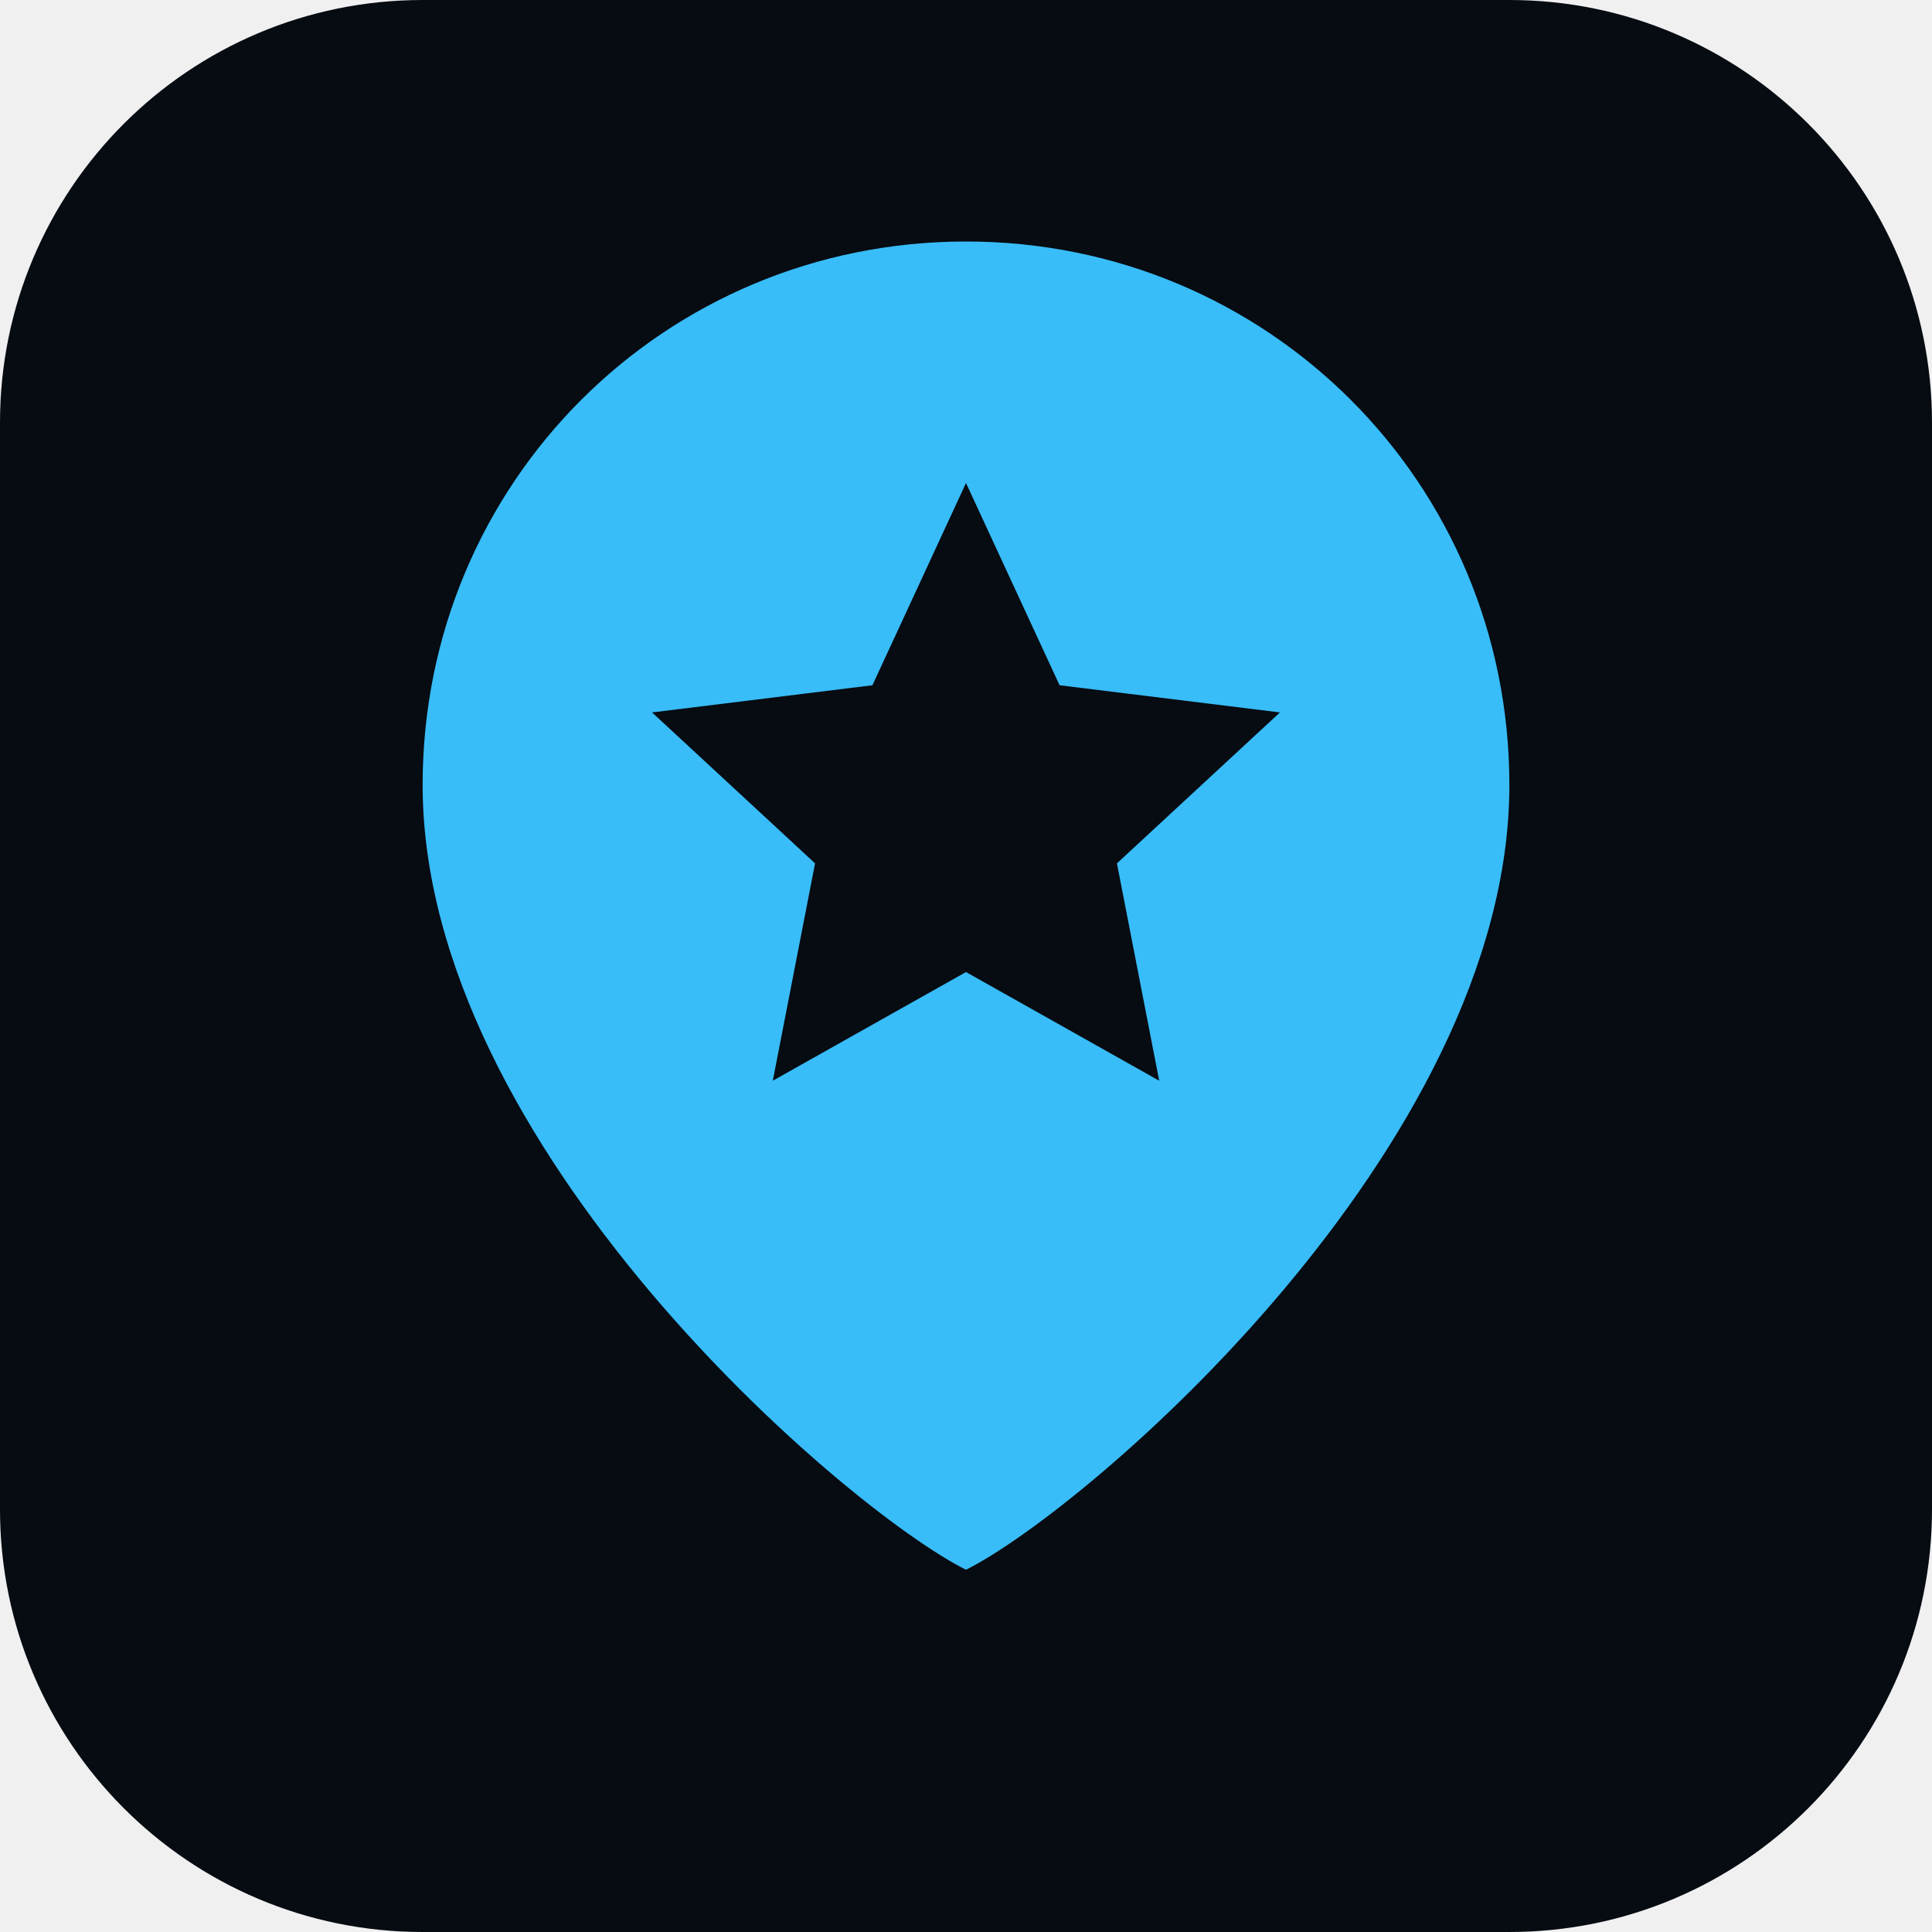
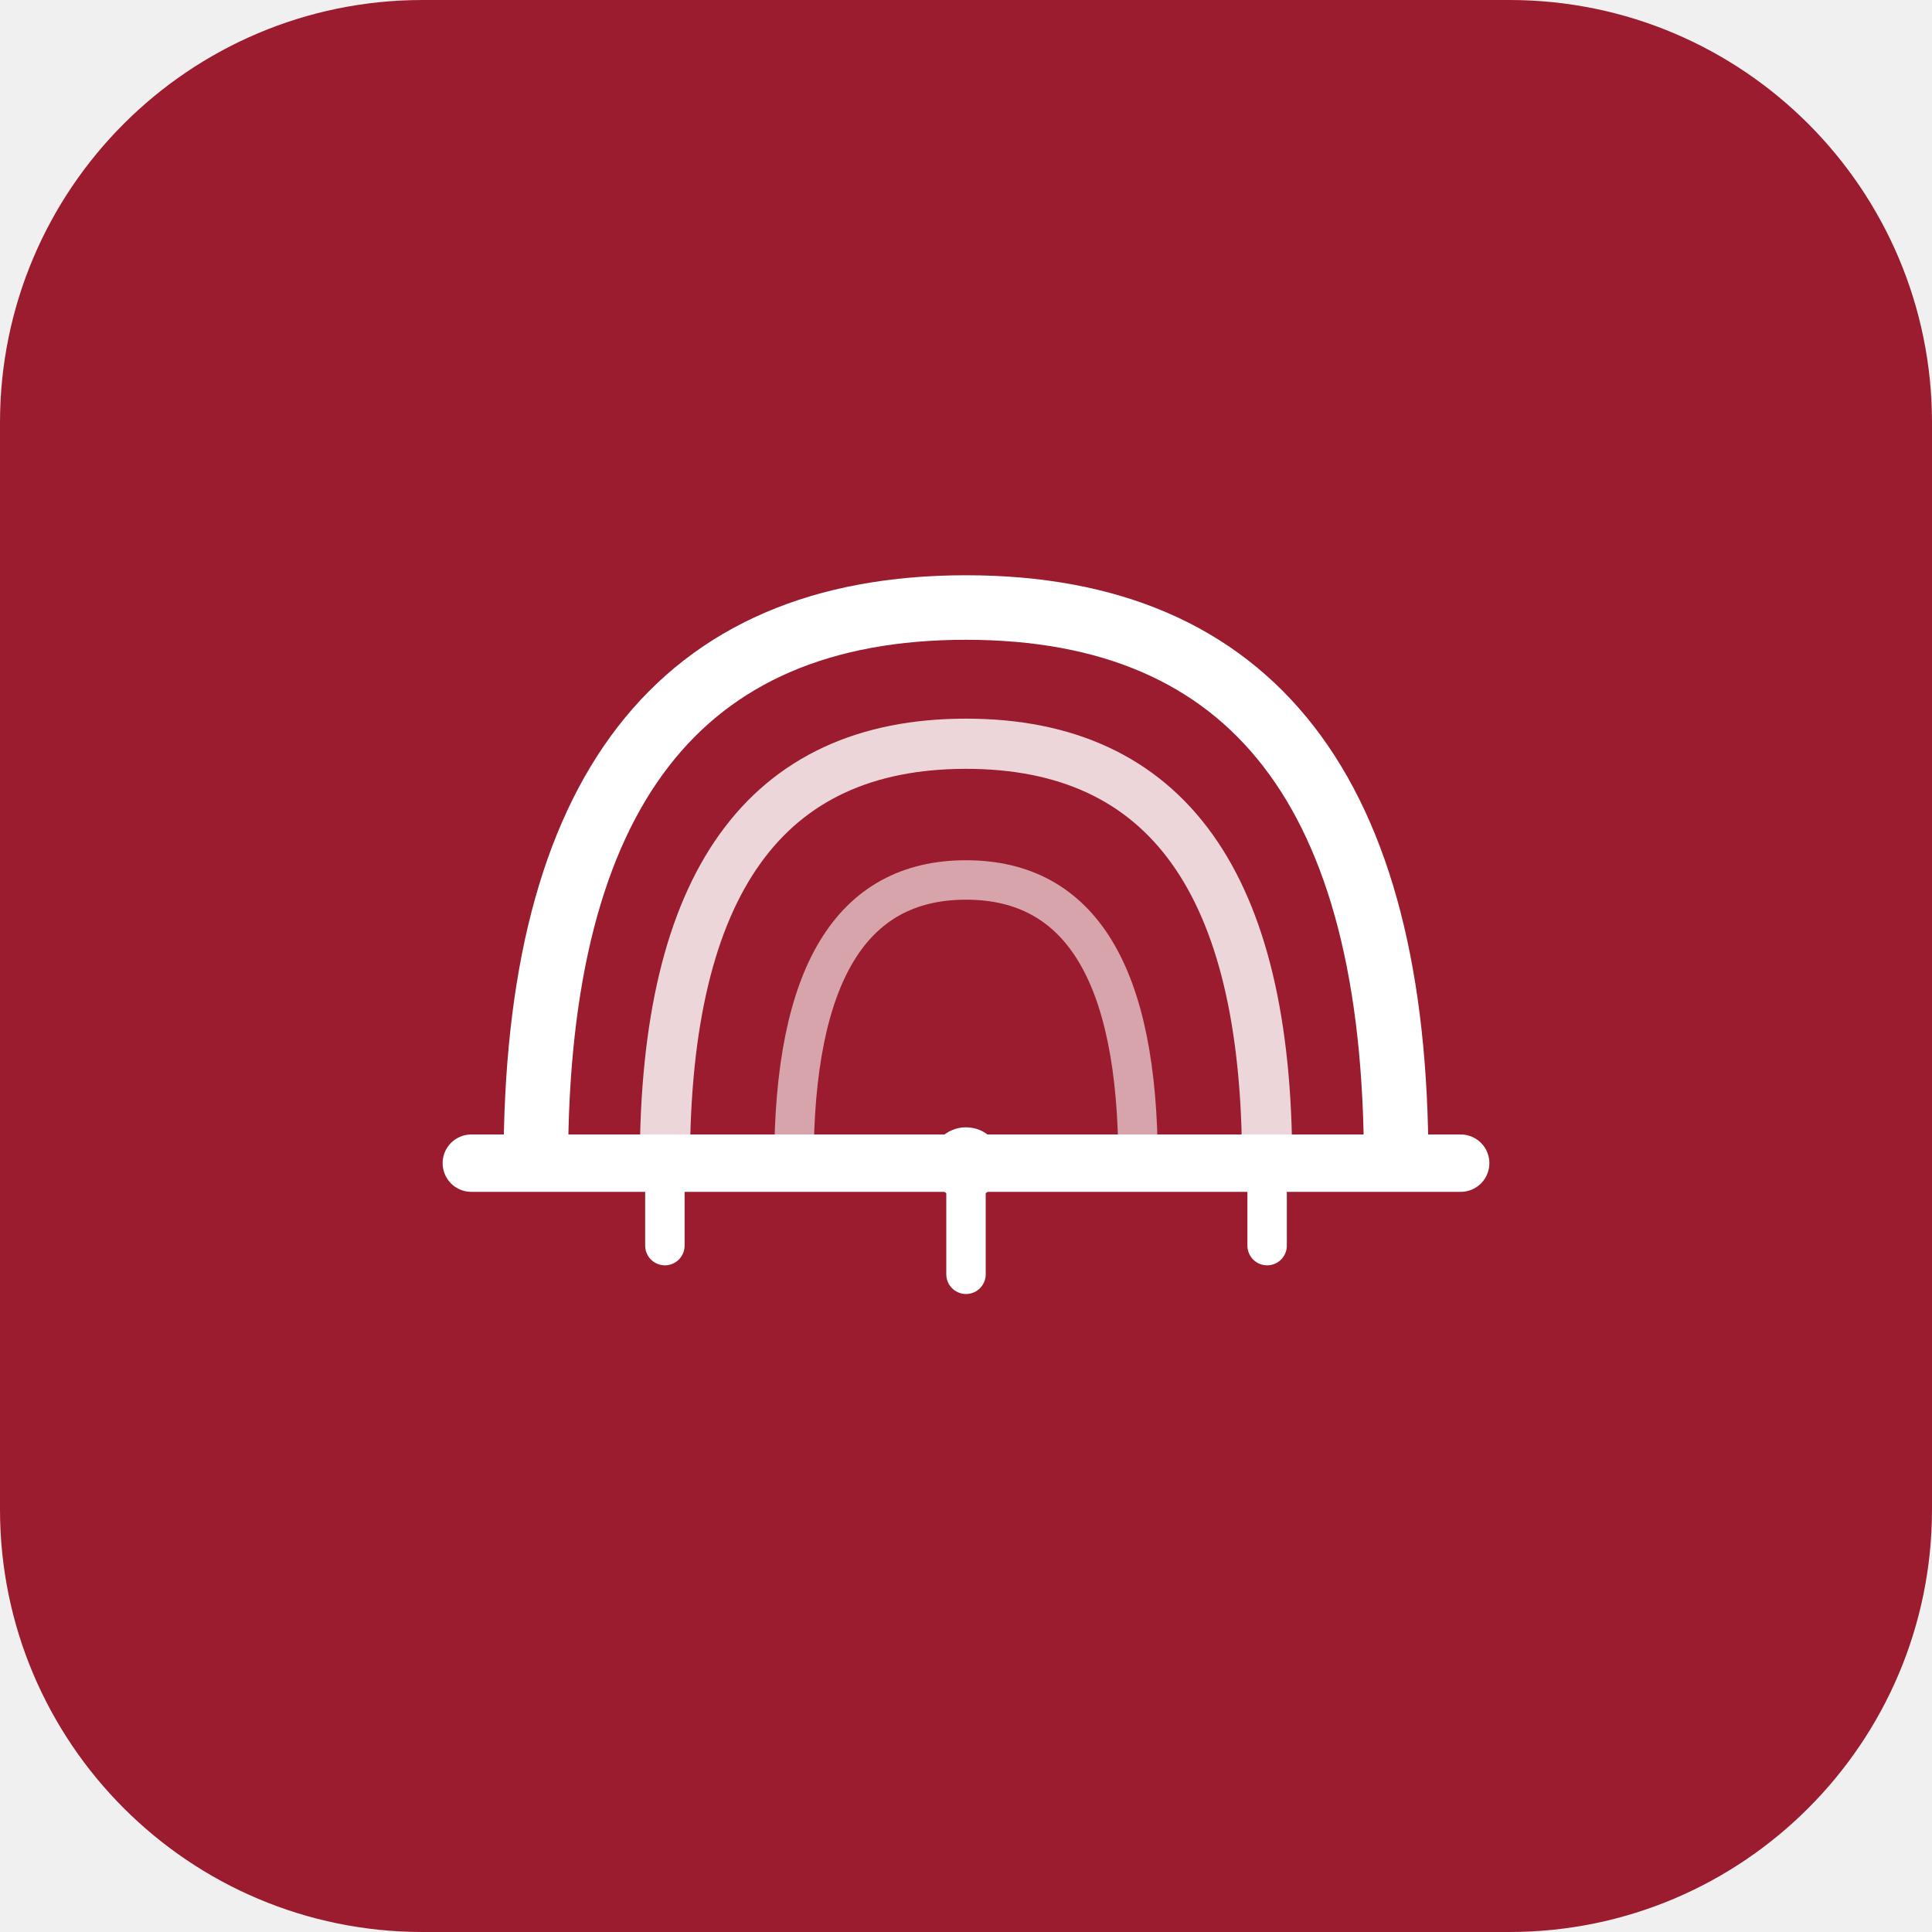
<svg xmlns="http://www.w3.org/2000/svg" viewBox="0 0 512 512">
-   <rect width="512" height="512" rx="112" fill="#070b12" />
-   <path d="M256 64c-80 0-144 64-144 144 0 96 112 192 144 208 32-16 144-112 144-208 0-80-64-144-144-144z" fill="#38bdf8" />
-   <path d="M256 128l24.8 53.6 58.4 7.2-43.2 40 11.2 57.6L256 257.6l-51.2 28.8 11.2-57.6-43.2-40 58.4-7.2L256 128z" fill="#070b12" />
+   <rect width="512" height="512" rx="112" fill="#9B1C2E" />
+   <g transform="translate(66,66) scale(0.95)" fill="none" stroke="#FFFFFF">
+     <path d="M 80,255 Q 80,100 200,100 Q 320,100 320,255" stroke-width="18" />
+     <path d="M 116,255 Q 116,138 200,138 Q 284,138 284,255" stroke-width="14" opacity="0.82" />
+     <path d="M 152,255 Q 152,176 200,176 Q 248,176 248,255" stroke-width="11" opacity="0.6" />
+     <line x1="62" y1="255" x2="338" y2="255" stroke-width="16" stroke-linecap="round" />
+     <line x1="116" y1="255" x2="116" y2="278" stroke-width="11" stroke-linecap="round" />
+     <line x1="200" y1="255" x2="200" y2="286" stroke-width="11" stroke-linecap="round" />
+     <line x1="284" y1="255" x2="284" y2="278" stroke-width="11" stroke-linecap="round" />
+   </g>
+   <g transform="translate(66,66) scale(0.95)">
+     <circle cx="200" cy="255" r="10" fill="#FFFFFF" />
+     <circle cx="116" cy="255" r="5.5" fill="#FFFFFF" opacity="0.45" />
+     <circle cx="284" cy="255" r="5.5" fill="#FFFFFF" opacity="0.45" />
+   </g>
</svg>
